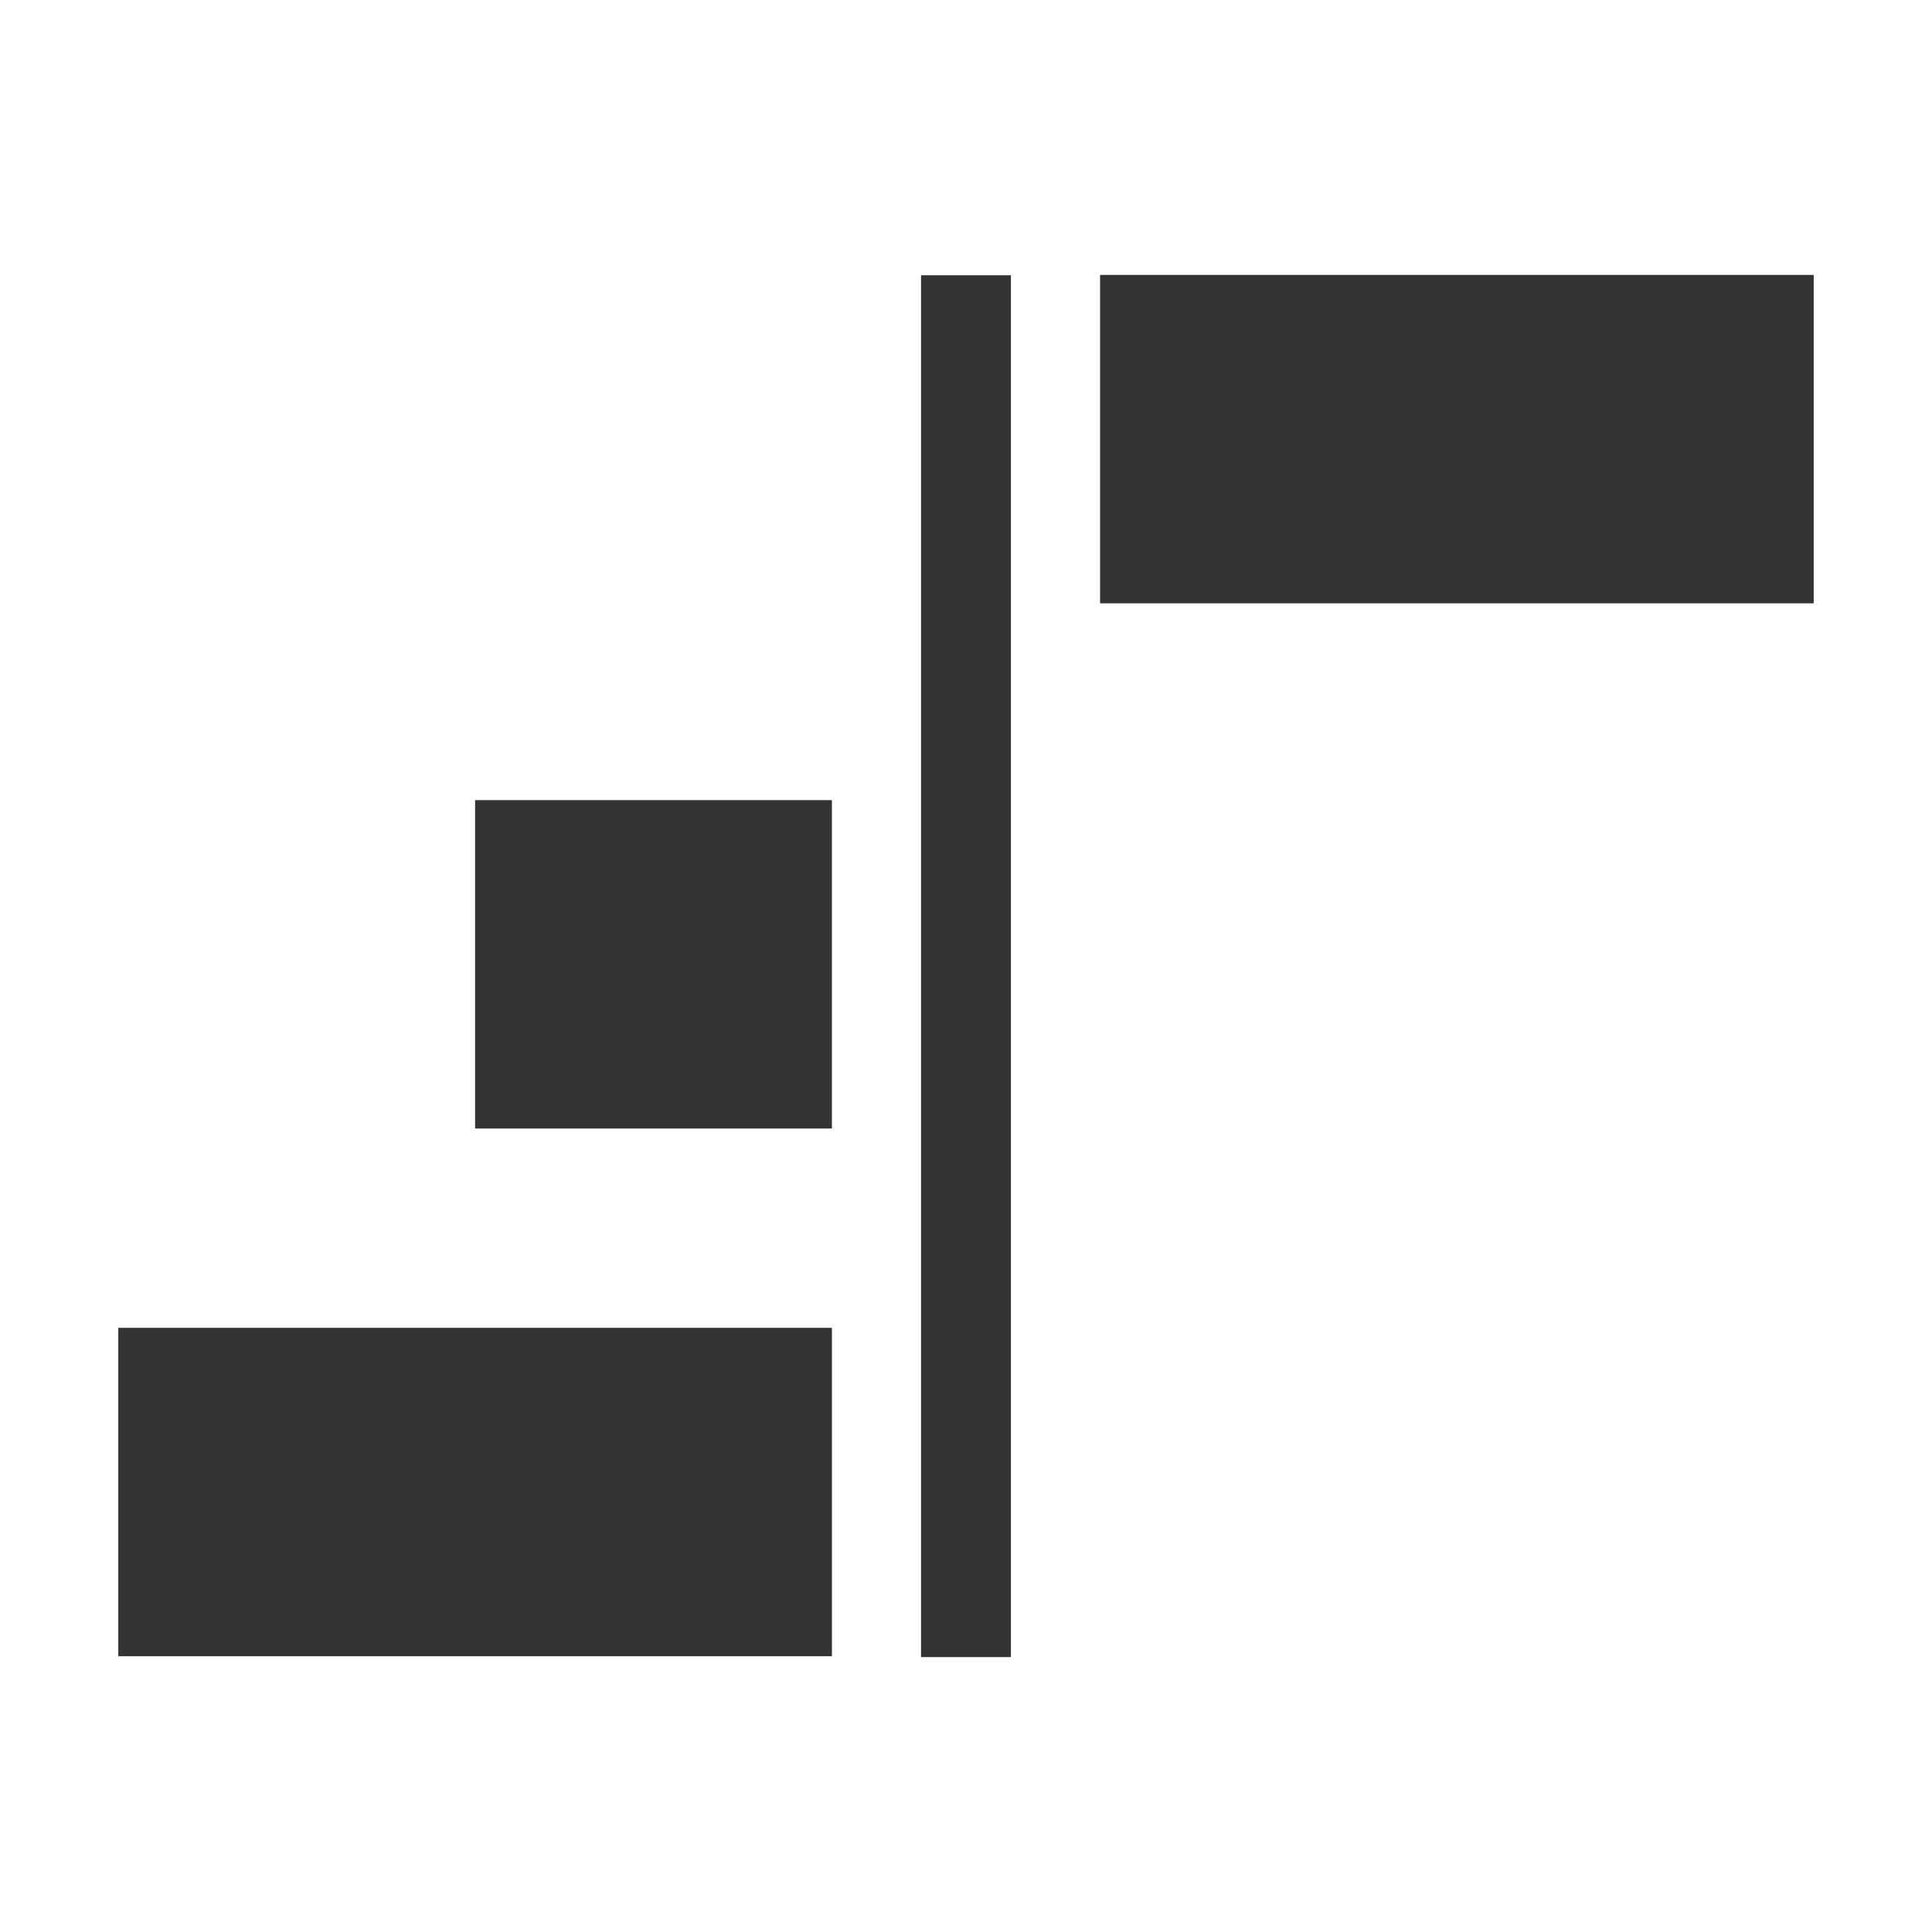
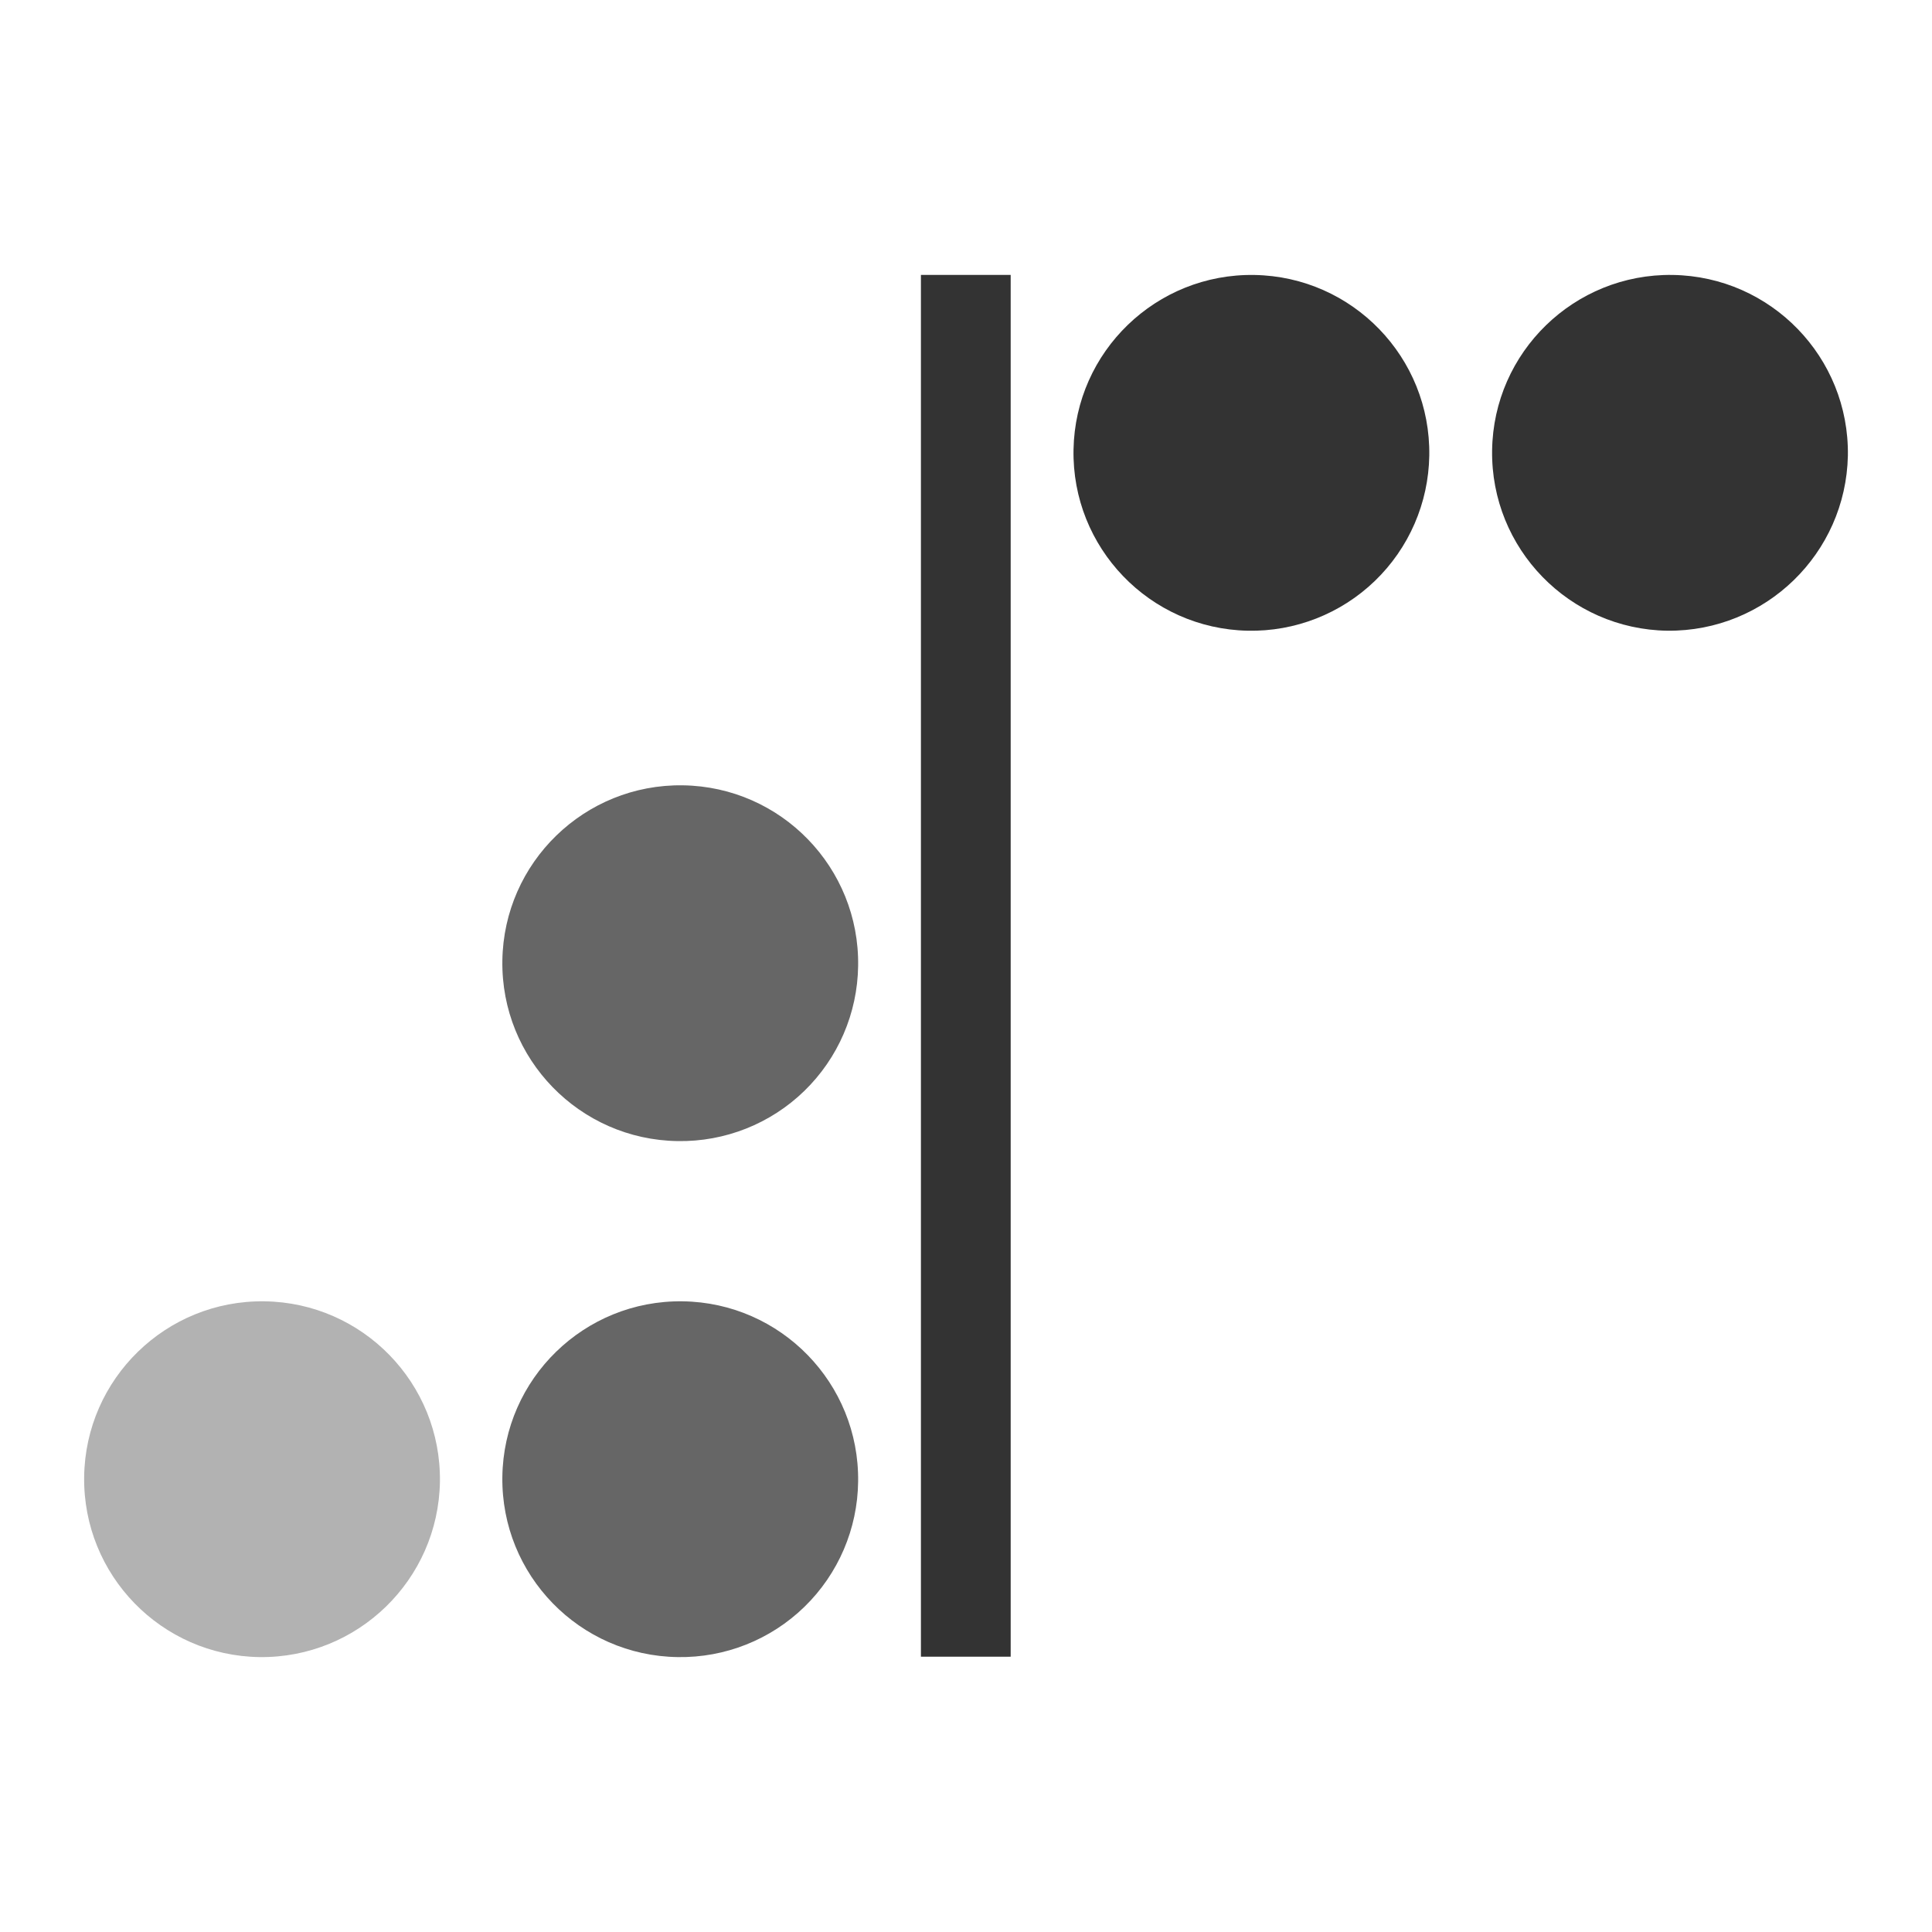
- <svg xmlns="http://www.w3.org/2000/svg" version="1.1" id="Layer_1" x="0px" y="0px" viewBox="101.5 339.5 48 48" enable-background="new 101.5 339.5 48 48" xml:space="preserve">
-   <g>
-     <rect x="133.617" y="341.545" transform="matrix(4.525606e-11 1 -1 4.525606e-11 488.1059 212.7135)" fill="#333333" width="8.159" height="17.73" />
-     <rect x="113.657" y="359.026" transform="matrix(2.296189e-11 1 -1 2.296189e-11 481.1945 245.7218)" fill="#333333" width="8.159" height="8.865" />
-     <rect x="124.383" y="346.339" fill="#333333" width="2.233" height="34.331" />
-     <rect x="109.224" y="367.704" transform="matrix(4.503224e-11 1 -1 4.503224e-11 489.8732 263.2656)" fill="#333333" width="8.159" height="17.73" />
-   </g>
+ <svg xmlns="http://www.w3.org/2000/svg" id="Layer_1" data-name="Layer 1" viewBox="0 0 48 48">
+   <defs>
+     <style>.cls-1{fill:#333;}.cls-2{fill:#b2b2b2;}.cls-3{fill:#666;}</style>
+   </defs>
+   <rect class="cls-1" x="22.88" y="6.83" width="2.23" height="34.33" />
+   <path class="cls-1" d="M35.51,11.32A4.42,4.42,0,1,0,31,15.67,4.42,4.42,0,0,0,35.51,11.32Z" />
+   <path class="cls-2" d="M10.93,36.81a4.42,4.42,0,1,0-4.48,4.36A4.43,4.43,0,0,0,10.93,36.81Z" />
+   <path class="cls-3" d="M21.32,24a4.42,4.42,0,1,0-4.48,4.35A4.41,4.41,0,0,0,21.32,24Z" />
+   <path class="cls-1" d="M45.91,11.32a4.42,4.42,0,1,0-4.48,4.35A4.44,4.44,0,0,0,45.91,11.32Z" />
+   <path class="cls-3" d="M21.32,36.81a4.42,4.42,0,1,0-4.48,4.36A4.41,4.41,0,0,0,21.32,36.81Z" />
</svg>
